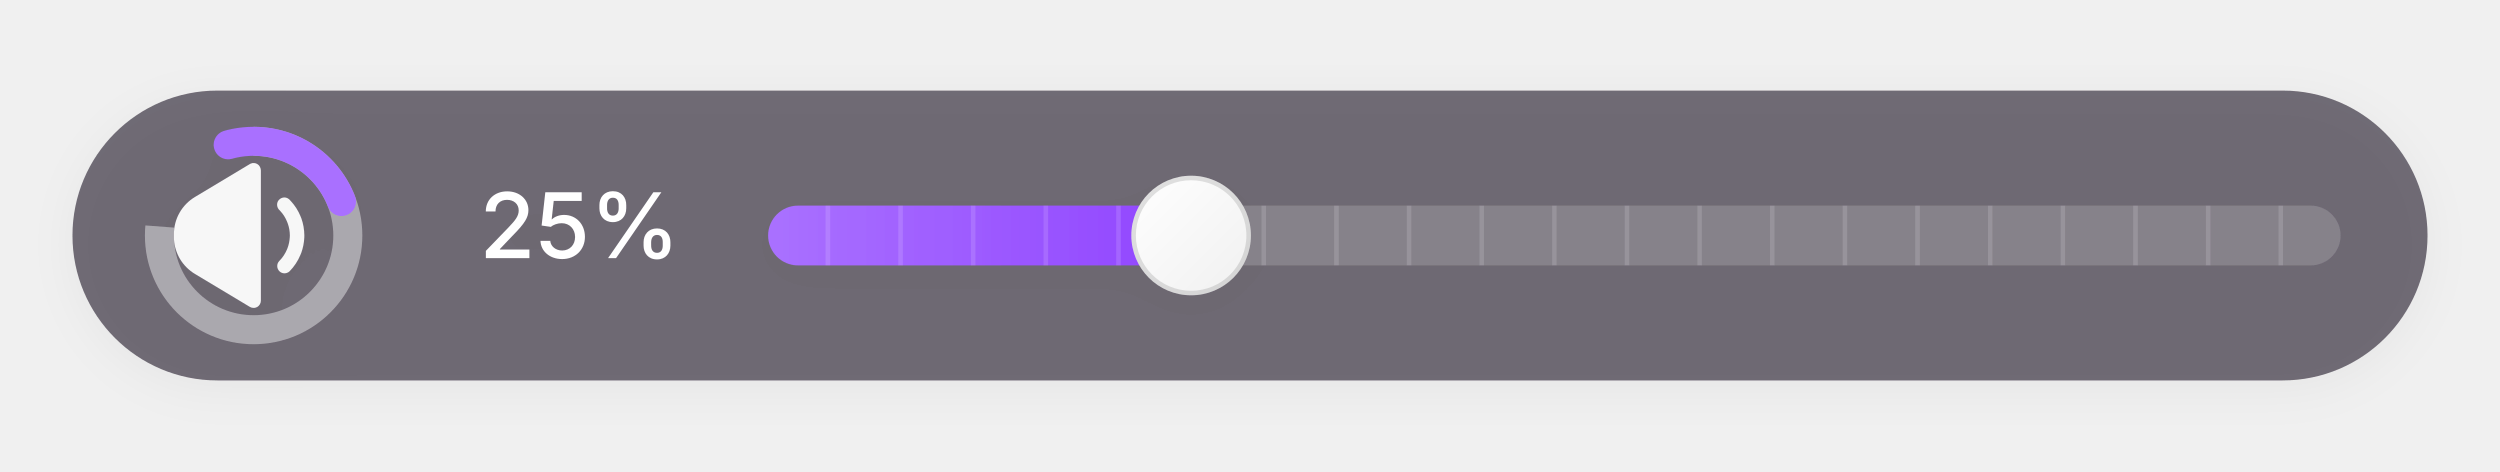
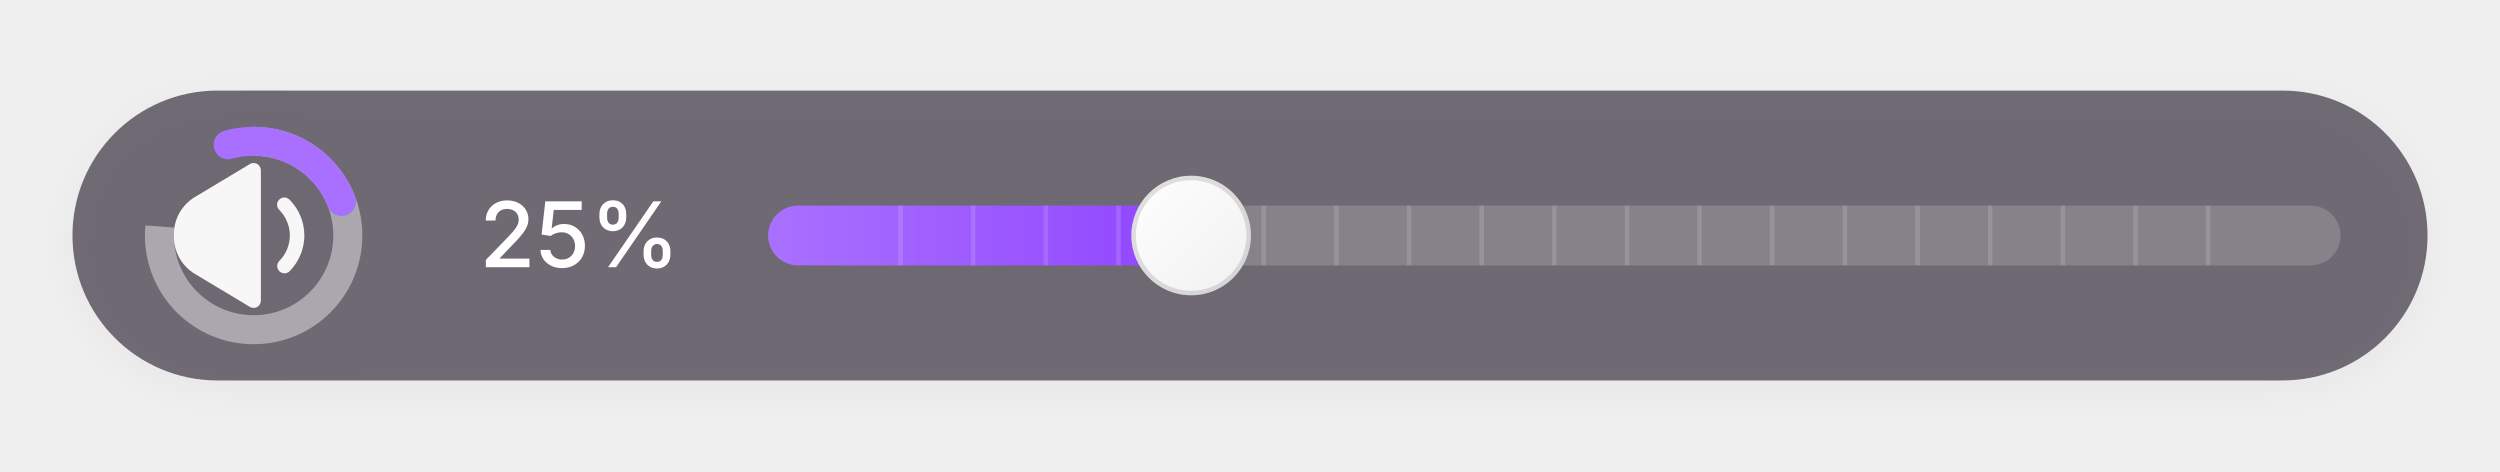
<svg xmlns="http://www.w3.org/2000/svg" width="552" height="104" viewBox="0 0 552 104" role="img" aria-labelledby="title desc">
  <defs>
    <filter id="drop" x="-8%" y="-40%" width="116%" height="180%">
      <feDropShadow dx="0" dy="2" stdDeviation="5" flood-color="#000" flood-opacity="0.06" />
    </filter>
    <linearGradient id="thumb" x1="0" x2="1" y1="0" y2="1">
      <stop offset="0" stop-color="#fff" />
      <stop offset="1" stop-color="#f0f0f0" />
    </linearGradient>
    <linearGradient id="track" x1="0" x2="1">
      <stop offset="0" stop-color="#a970ff" />
      <stop offset="0.260" stop-color="#9146ff" />
      <stop offset="0.269" stop-color="#b38cff" />
      <stop offset="0.278" stop-color="rgba(255,255,255,0.16)" />
      <stop offset="1" stop-color="rgba(255,255,255,0.16)" />
    </linearGradient>
    <clipPath id="pill-clip">
      <rect x="16" y="20" width="520" height="64" rx="32" />
    </clipPath>
  </defs>
  <g filter="url(#drop)">
    <g clip-path="url(#pill-clip)">
      <rect x="16" y="20" width="520" height="64" rx="32" fill="rgba(55,48,62,0.68)" />
      <g transform="translate(24 20)">
        <circle cx="32" cy="32" r="20.8" fill="none" stroke="rgba(255,255,255,0.42)" stroke-width="6.4" stroke-dasharray="100 100" pathLength="100" transform="rotate(-90 32 32)" />
        <circle cx="32" cy="32" r="20.8" fill="none" stroke="#a970ff" stroke-width="6.4" stroke-dasharray="25 100" pathLength="100" transform="rotate(-90 32 32)" stroke-linecap="round" />
        <g transform="translate(12.8 12.8) scale(1.6)" fill="rgba(255,255,255,0.94)">
          <path d="M11.60 2.08L11.48 2.14L3.91 6.68C3.02 7.21 2.28 7.97 1.77 8.87C1.26 9.77 1 10.79 1 11.83V12.16L1.01 12.56C1.07 13.52 1.37 14.46 1.87 15.29C2.38 16.12 3.08 16.81 3.91 17.31L11.48 21.85C11.63 21.94 11.80 21.99 11.98 21.99C12.16 22 12.33 21.95 12.49 21.87C12.64 21.78 12.77 21.65 12.86 21.50C12.95 21.35 13 21.17 13 21V3C12.99 2.83 12.95 2.67 12.87 2.52C12.80 2.37 12.68 2.25 12.54 2.16C12.41 2.07 12.25 2.01 12.08 2C11.92 1.98 11.75 2.01 11.60 2.08Z" />
          <path d="M15.53 7.05C15.35 7.22 15.25 7.45 15.24 7.70C15.23 7.95 15.31 8.19 15.46 8.38L15.53 8.46L15.70 8.64C16.09 9.06 16.39 9.55 16.61 10.08L16.70 10.31C16.90 10.85 17 11.42 17 12L16.99 12.24C16.96 12.73 16.87 13.22 16.70 13.68L16.61 13.91C16.36 14.51 15.99 15.07 15.53 15.53C15.35 15.72 15.25 15.97 15.26 16.23C15.26 16.49 15.37 16.74 15.55 16.92C15.73 17.11 15.98 17.21 16.24 17.22C16.50 17.22 16.76 17.12 16.95 16.95C17.60 16.29 18.11 15.52 18.46 14.67L18.59 14.35C18.82 13.71 18.95 13.03 18.99 12.34L19 12C18.99 11.19 18.86 10.39 18.59 9.64L18.46 9.32C18.15 8.57 17.72 7.89 17.18 7.30L16.95 7.05L16.87 6.98C16.68 6.82 16.43 6.74 16.19 6.75C15.94 6.77 15.71 6.87 15.53 7.05Z" />
        </g>
      </g>
-       <text x="128" y="57" fill="#fff" font-family="Inter, Arial, Helvetica, sans-serif" font-size="20" font-weight="500" letter-spacing="0" text-anchor="middle" text-shadow="0 0 2px rgb(0,0,0)">25%</text>
+       <text x="128" y="59" fill="#fff" font-family="Inter, Arial, Helvetica, sans-serif" font-size="20" font-weight="500" letter-spacing="0" text-anchor="middle" text-shadow="0 0 2px rgb(0,0,0)">25%</text>
      <g transform="translate(169.6 52)">
        <rect x="0" y="-6.6" width="347.2" height="13.2" rx="6.6" fill="url(#track)" />
        <g opacity="0.55">
-           <path d="M13.2 -6.6v13.2M29.24 -6.6v13.2M45.28 -6.6v13.2M61.32 -6.6v13.2M77.36 -6.6v13.2M93.4 -6.6v13.2M109.44 -6.6v13.2M125.48 -6.6v13.2M141.52 -6.6v13.2M157.56 -6.6v13.2M173.6 -6.6v13.2M189.64 -6.6v13.2M205.68 -6.6v13.2M221.72 -6.6v13.2M237.76 -6.6v13.2M253.8 -6.6v13.2M269.84 -6.6v13.2M285.88 -6.6v13.2M301.92 -6.6v13.2M317.96 -6.6v13.2M334 -6.6v13.2" stroke="rgba(255,255,255,0.25)" stroke-width="1" />
+           <path d="M29.24 -6.6v13.2M45.28 -6.6v13.2M61.32 -6.6v13.2M77.36 -6.6v13.2M93.4 -6.6v13.2M109.44 -6.6v13.2M125.48 -6.6v13.2M141.52 -6.6v13.2M157.56 -6.6v13.2M173.6 -6.6v13.2M189.64 -6.6v13.2M205.68 -6.6v13.2M221.72 -6.6v13.2M237.76 -6.6v13.2M253.8 -6.6v13.2M269.84 -6.6v13.2M285.88 -6.6v13.2M301.92 -6.6v13.2M317.96 -6.6v13.2" stroke="rgba(255,255,255,0.25)" stroke-width="1" />
        </g>
        <circle cx="93.4" cy="0" r="13.2" fill="url(#thumb)" />
        <circle cx="93.4" cy="0" r="12.7" fill="none" stroke="rgba(0,0,0,0.12)" />
      </g>
    </g>
  </g>
</svg>
